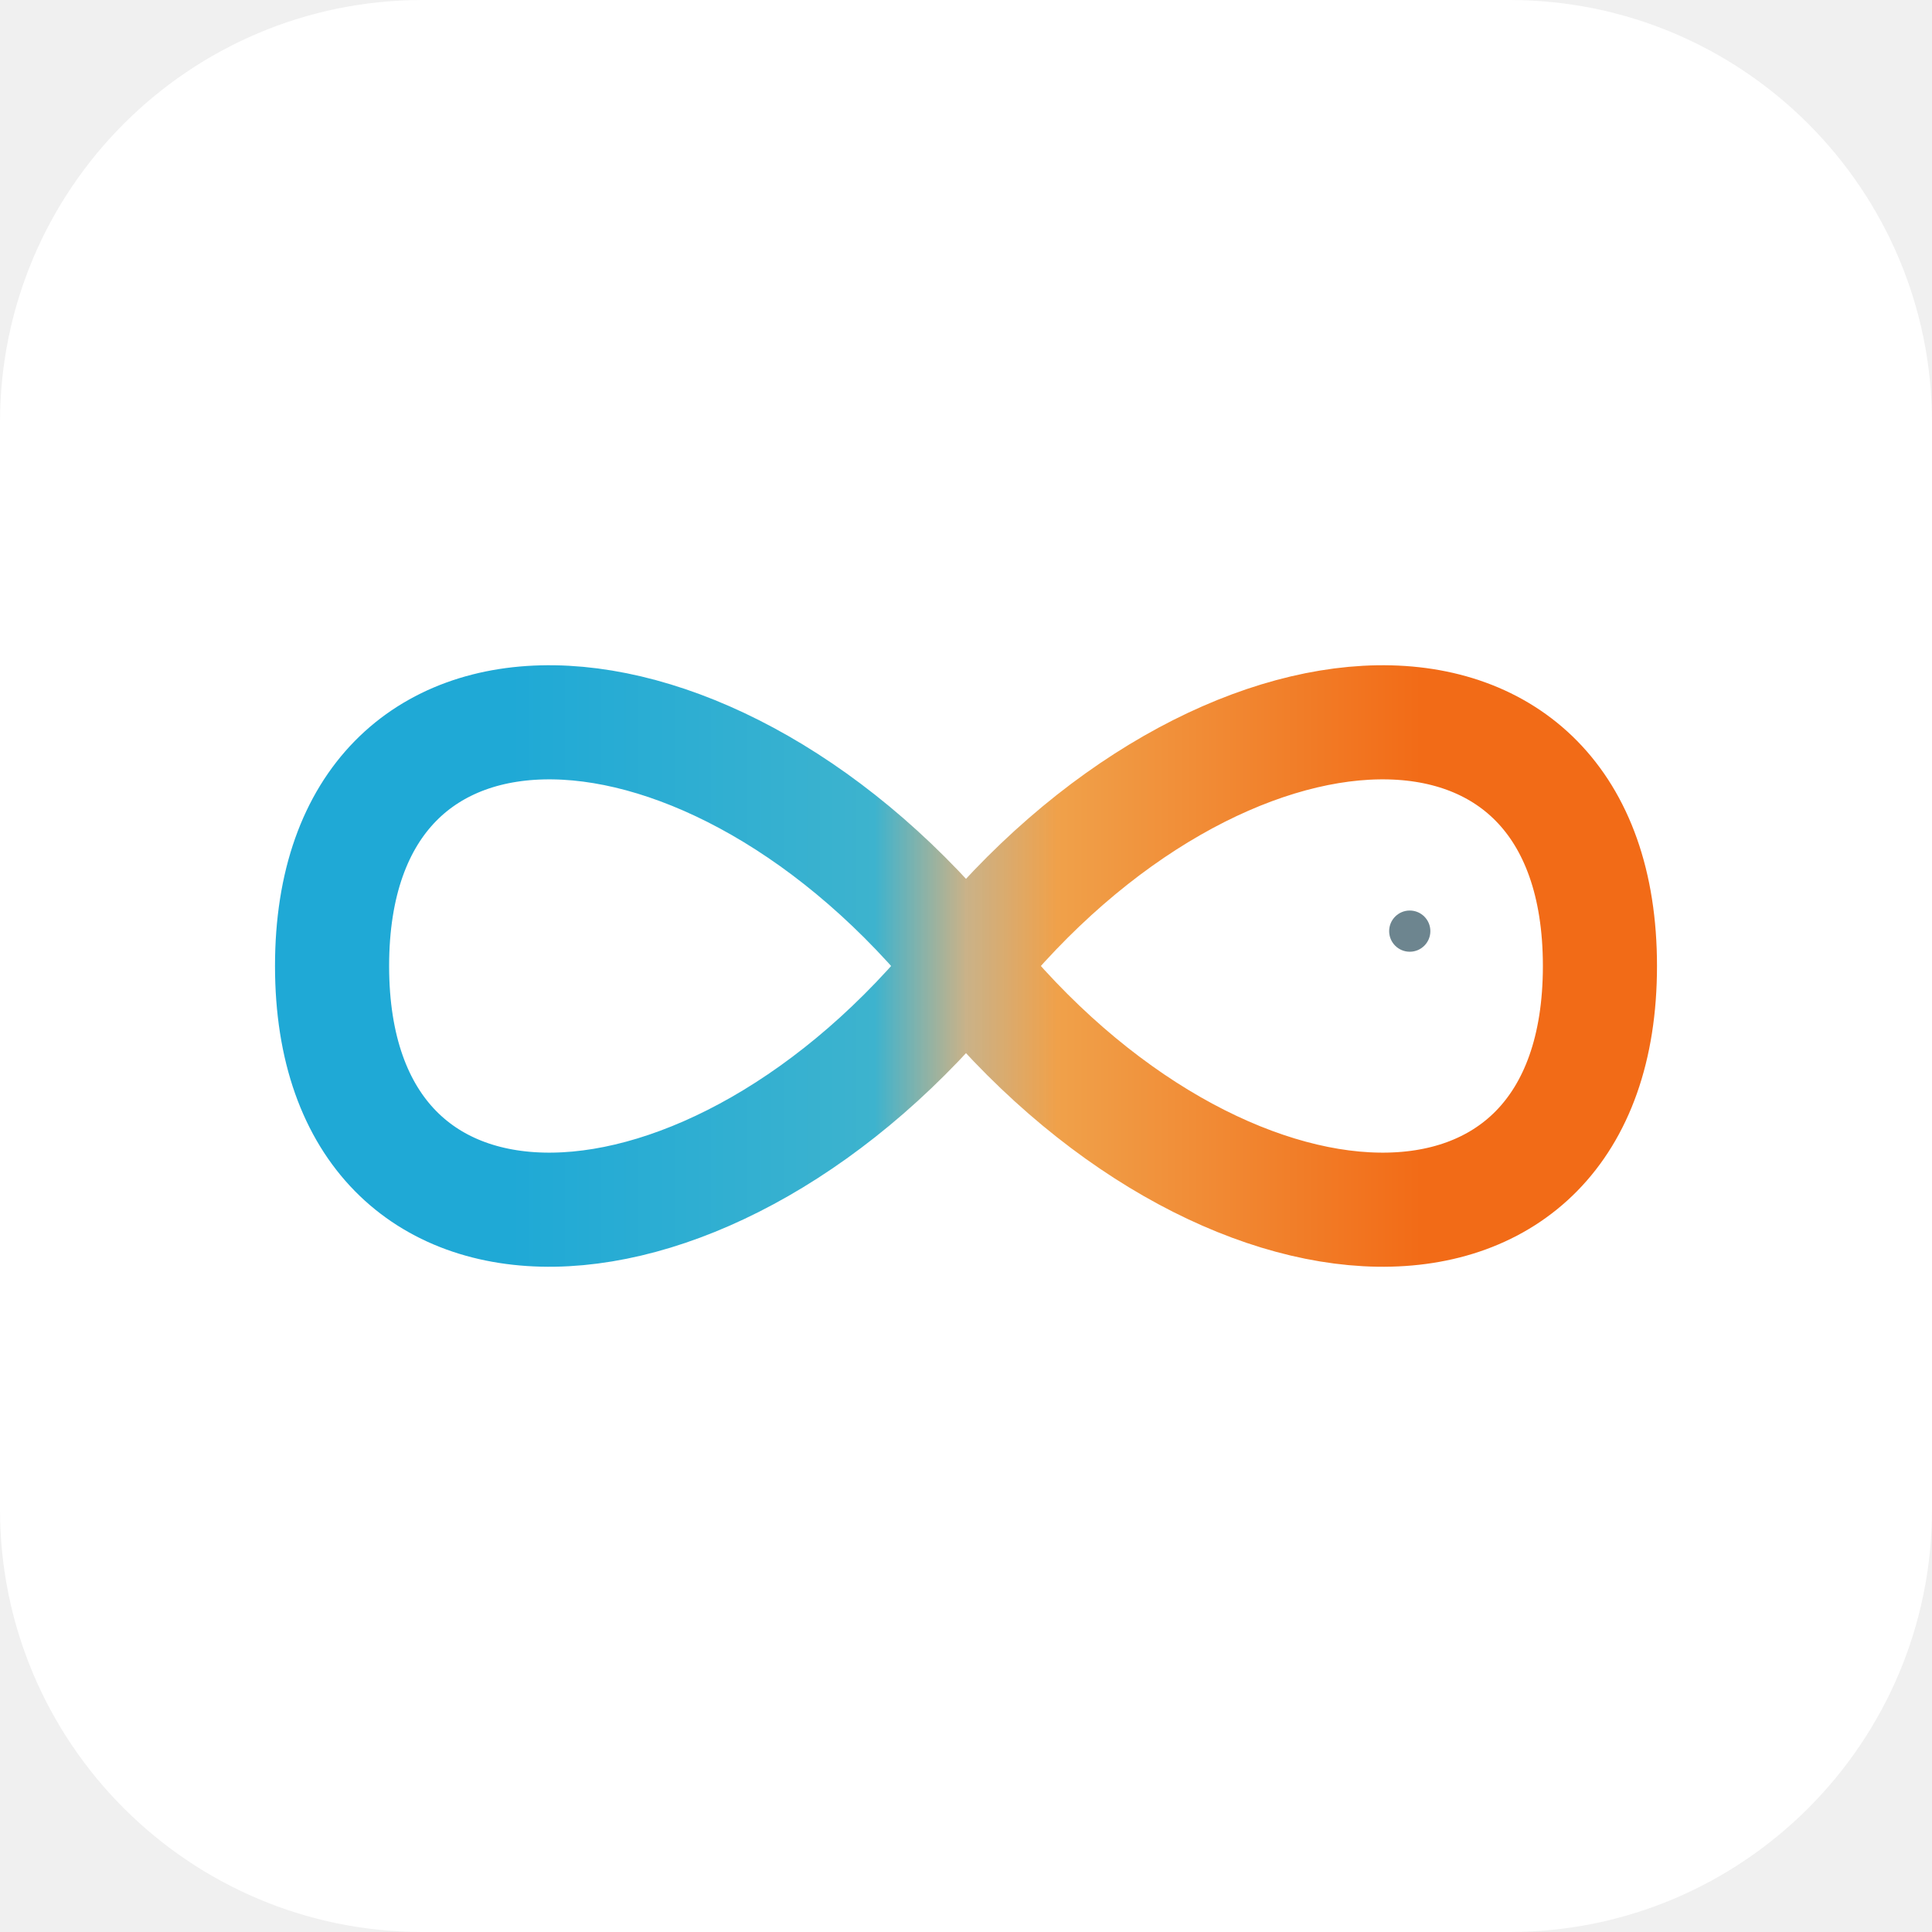
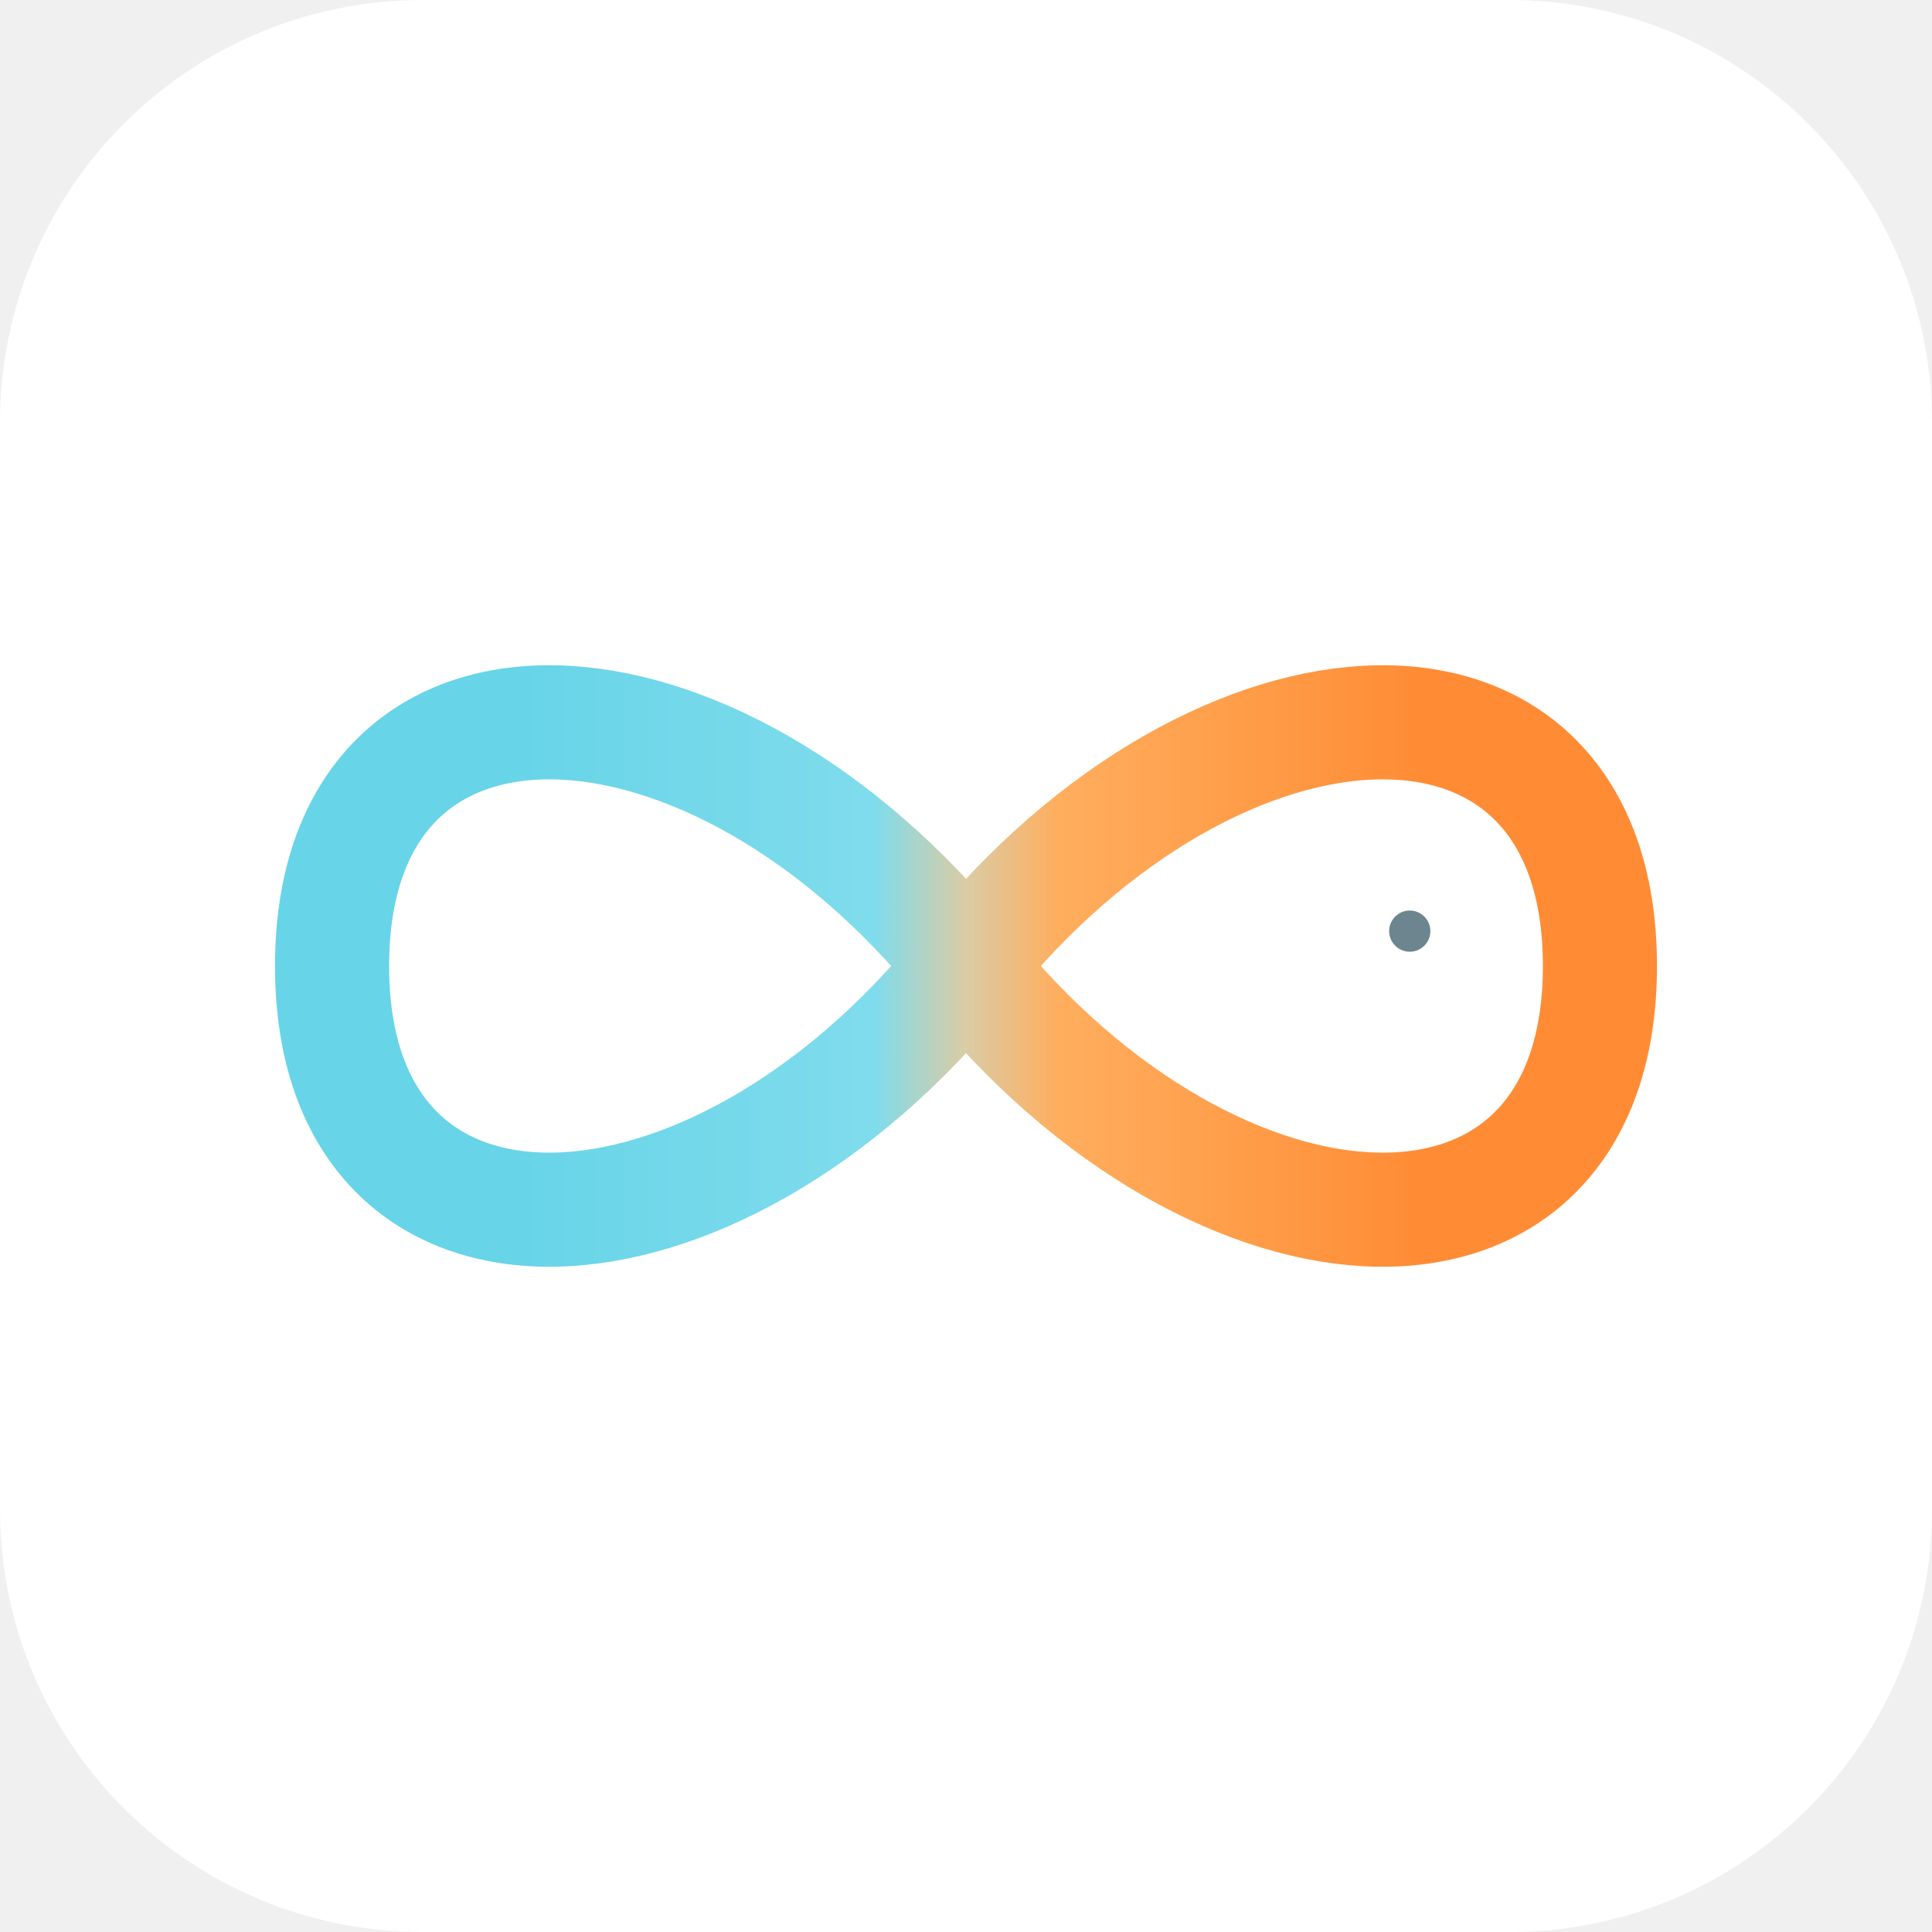
<svg xmlns="http://www.w3.org/2000/svg" viewBox="0 0 512 512">
  <defs>
    <linearGradient id="ff-tide" x1="14%" y1="50%" x2="86%" y2="50%">
-       <stop offset="0%" stop-color="#1FA9D6" />
-       <stop offset="40%" stop-color="#3DB3CE" />
-       <stop offset="50%" stop-color="#C7AE82" stop-opacity="0.95" />
-       <stop offset="60%" stop-color="#F0A14A" />
-       <stop offset="100%" stop-color="#F26B17" />
+       <stop offset="0%" stop-color="#67D4E8" />
+       <stop offset="40%" stop-color="#7FDCEC" />
+       <stop offset="50%" stop-color="#D8C9A0" stop-opacity="0.95" />
+       <stop offset="60%" stop-color="#FFAE5E" />
+       <stop offset="100%" stop-color="#FF8C35" />
    </linearGradient>
  </defs>
  <rect x="0" y="0" width="512" height="512" rx="112" fill="#FFFFFF" />
  <g transform="translate(4,130) scale(0.42)">
    <path d="M 600 300 C 760 100, 1000 90, 1000 300 C 1000 510, 760 500, 600 300 C 440 100, 200 90, 200 300 C 200 510, 440 500, 600 300 Z" fill="none" stroke="url(#ff-tide)" stroke-width="72" stroke-linecap="round" stroke-linejoin="round" />
    <circle cx="880" cy="278" r="13" fill="#0C3445" opacity="0.6" />
  </g>
</svg>
